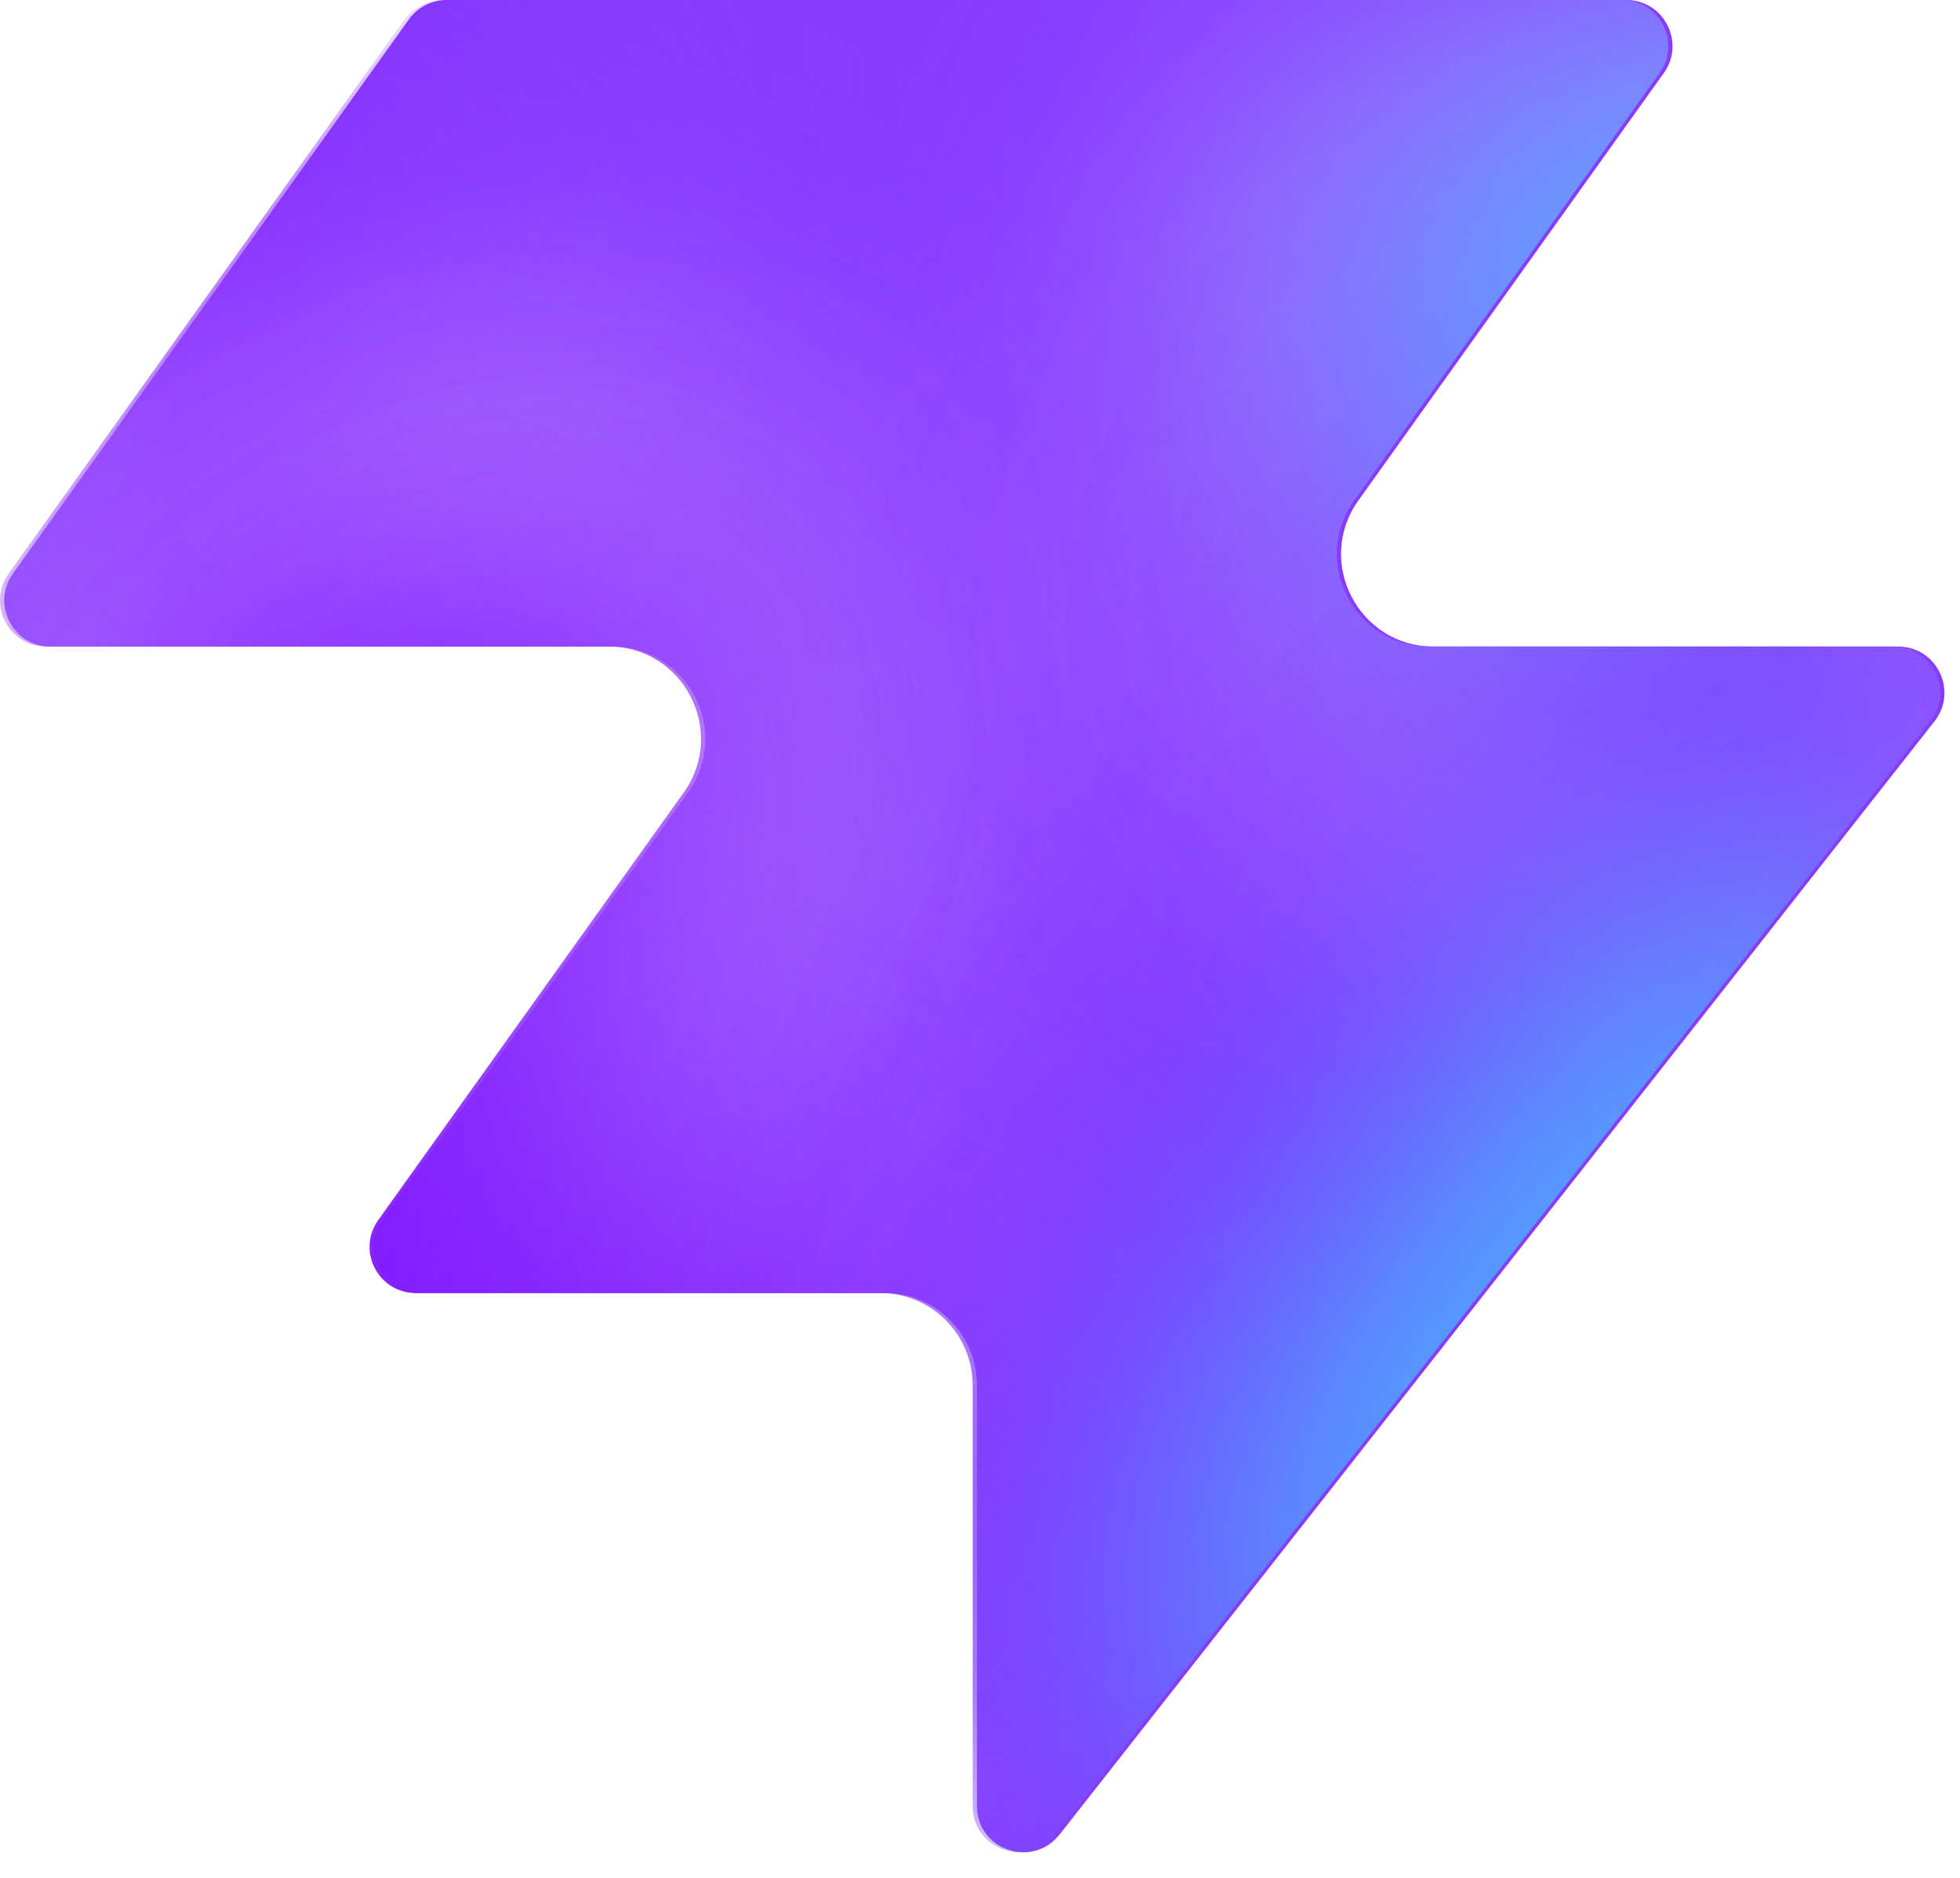
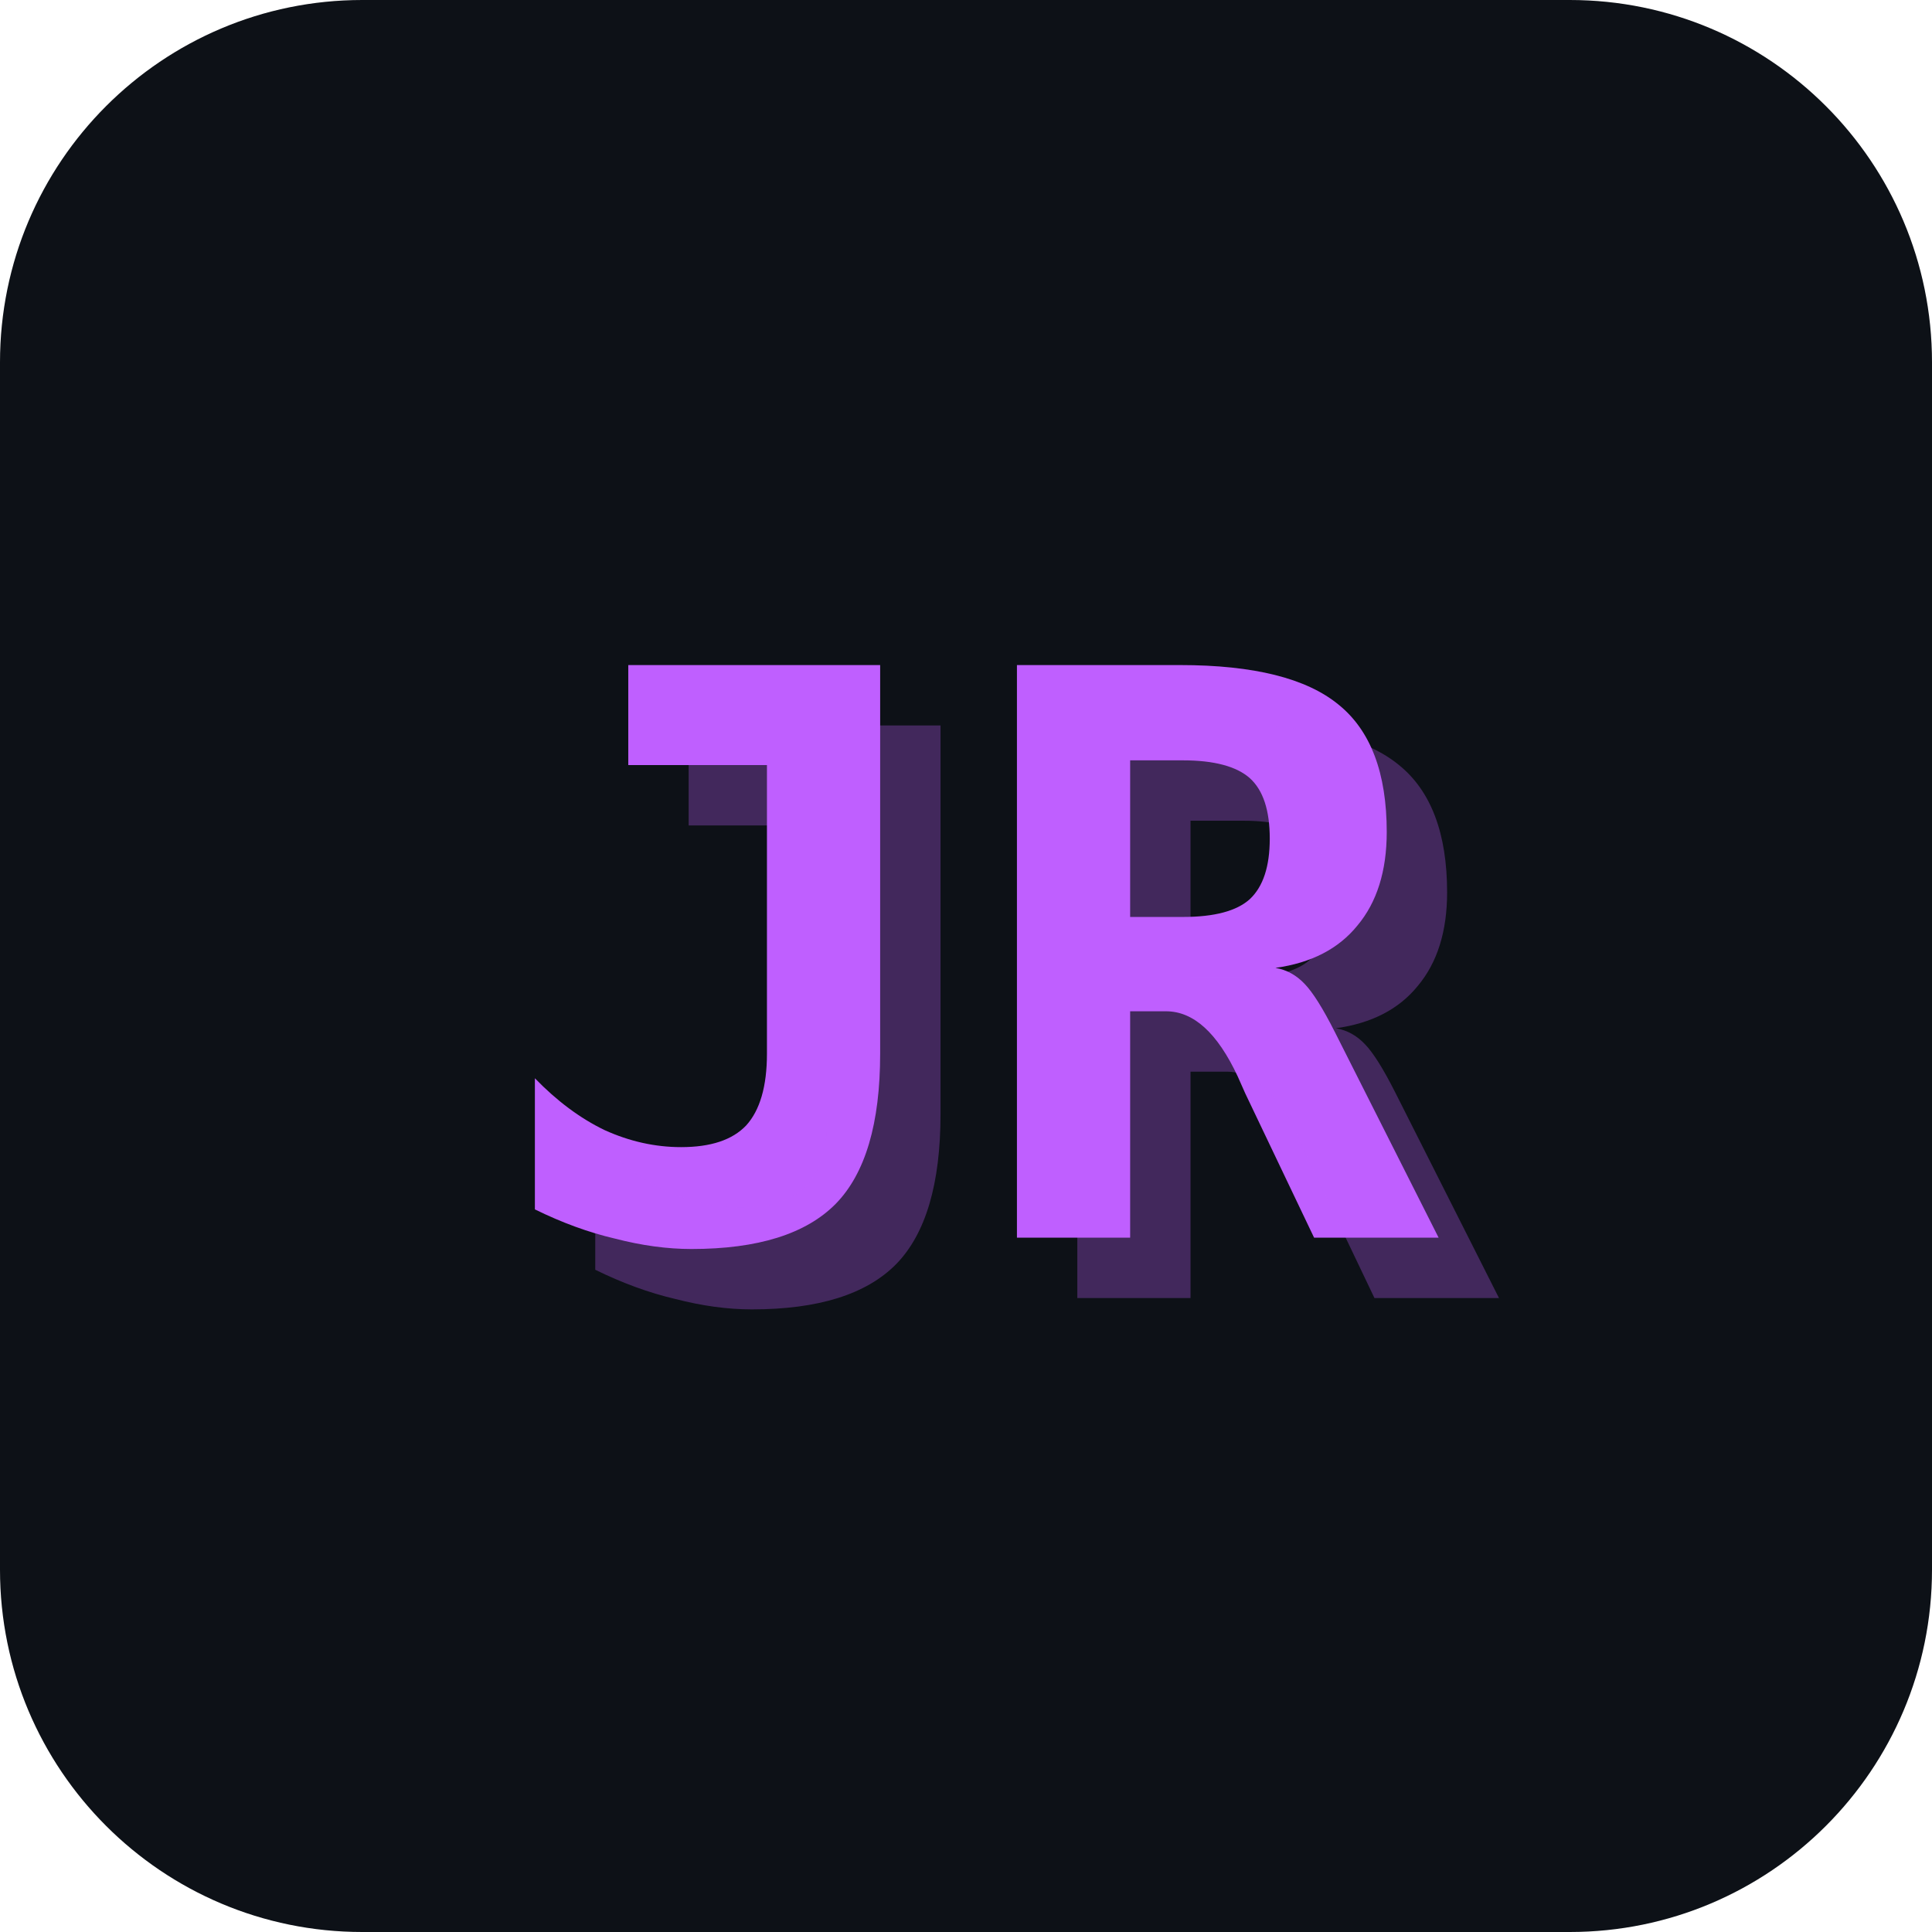
- <svg xmlns="http://www.w3.org/2000/svg" width="48" height="46" fill="none" viewBox="0 0 48 46">
-   <path fill="#863bff" d="M25.946 44.938c-.664.845-2.021.375-2.021-.698V33.937a2.26 2.26 0 0 0-2.262-2.262H10.287c-.92 0-1.456-1.04-.92-1.788l7.48-10.471c1.07-1.497 0-3.578-1.842-3.578H1.237c-.92 0-1.456-1.04-.92-1.788L10.013.474c.214-.297.556-.474.92-.474h28.894c.92 0 1.456 1.04.92 1.788l-7.48 10.471c-1.07 1.498 0 3.579 1.842 3.579h11.377c.943 0 1.473 1.088.89 1.83L25.947 44.94z" style="fill:#863bff;fill:color(display-p3 .525 .23 1);fill-opacity:1" />
-   <mask id="a" width="48" height="46" x="0" y="0" maskUnits="userSpaceOnUse" style="mask-type:alpha">
-     <path fill="#000" d="M25.842 44.938c-.664.844-2.021.375-2.021-.698V33.937a2.26 2.26 0 0 0-2.262-2.262H10.183c-.92 0-1.456-1.04-.92-1.788l7.48-10.471c1.07-1.498 0-3.579-1.842-3.579H1.133c-.92 0-1.456-1.04-.92-1.787L9.91.473c.214-.297.556-.474.92-.474h28.894c.92 0 1.456 1.04.92 1.788l-7.48 10.471c-1.07 1.498 0 3.578 1.842 3.578h11.377c.943 0 1.473 1.088.89 1.832L25.843 44.94z" style="fill:#000;fill-opacity:1" />
-   </mask>
-   <g mask="url(#a)">
-     <g filter="url(#b)">
-       <ellipse cx="5.508" cy="14.704" fill="#ede6ff" rx="5.508" ry="14.704" style="fill:#ede6ff;fill:color(display-p3 .927 .903 1);fill-opacity:1" transform="matrix(.00324 1 1 -.00324 -4.47 31.516)" />
-     </g>
-     <g filter="url(#c)">
-       <ellipse cx="10.399" cy="29.851" fill="#ede6ff" rx="10.399" ry="29.851" style="fill:#ede6ff;fill:color(display-p3 .927 .903 1);fill-opacity:1" transform="matrix(.00324 1 1 -.00324 -39.328 7.883)" />
-     </g>
-     <g filter="url(#d)">
-       <ellipse cx="5.508" cy="30.487" fill="#7e14ff" rx="5.508" ry="30.487" style="fill:#7e14ff;fill:color(display-p3 .492 .077 1);fill-opacity:1" transform="rotate(89.814 -25.913 -14.639)scale(1 -1)" />
-     </g>
-     <g filter="url(#e)">
-       <ellipse cx="5.508" cy="30.599" fill="#7e14ff" rx="5.508" ry="30.599" style="fill:#7e14ff;fill:color(display-p3 .492 .077 1);fill-opacity:1" transform="rotate(89.814 -32.644 -3.334)scale(1 -1)" />
-     </g>
-     <g filter="url(#f)">
-       <ellipse cx="5.508" cy="30.599" fill="#7e14ff" rx="5.508" ry="30.599" style="fill:#7e14ff;fill:color(display-p3 .492 .077 1);fill-opacity:1" transform="matrix(.00324 1 1 -.00324 -34.34 30.47)" />
-     </g>
-     <g filter="url(#g)">
-       <ellipse cx="14.072" cy="22.078" fill="#ede6ff" rx="14.072" ry="22.078" style="fill:#ede6ff;fill:color(display-p3 .927 .903 1);fill-opacity:1" transform="rotate(93.35 24.506 48.493)scale(-1 1)" />
-     </g>
-     <g filter="url(#h)">
-       <ellipse cx="3.47" cy="21.501" fill="#7e14ff" rx="3.47" ry="21.501" style="fill:#7e14ff;fill:color(display-p3 .492 .077 1);fill-opacity:1" transform="rotate(89.009 28.708 47.59)scale(-1 1)" />
-     </g>
-     <g filter="url(#i)">
-       <ellipse cx="3.47" cy="21.501" fill="#7e14ff" rx="3.47" ry="21.501" style="fill:#7e14ff;fill:color(display-p3 .492 .077 1);fill-opacity:1" transform="rotate(89.009 28.708 47.59)scale(-1 1)" />
-     </g>
-     <g filter="url(#j)">
-       <ellipse cx=".387" cy="8.972" fill="#7e14ff" rx="4.407" ry="29.108" style="fill:#7e14ff;fill:color(display-p3 .492 .077 1);fill-opacity:1" transform="rotate(39.51 .387 8.972)" />
-     </g>
-     <g filter="url(#k)">
-       <ellipse cx="47.523" cy="-6.092" fill="#7e14ff" rx="4.407" ry="29.108" style="fill:#7e14ff;fill:color(display-p3 .492 .077 1);fill-opacity:1" transform="rotate(37.892 47.523 -6.092)" />
-     </g>
-     <g filter="url(#l)">
-       <ellipse cx="41.412" cy="6.333" fill="#47bfff" rx="5.971" ry="9.665" style="fill:#47bfff;fill:color(display-p3 .28 .748 1);fill-opacity:1" transform="rotate(37.892 41.412 6.333)" />
-     </g>
-     <g filter="url(#m)">
-       <ellipse cx="-1.879" cy="38.332" fill="#7e14ff" rx="4.407" ry="29.108" style="fill:#7e14ff;fill:color(display-p3 .492 .077 1);fill-opacity:1" transform="rotate(37.892 -1.88 38.332)" />
-     </g>
-     <g filter="url(#n)">
-       <ellipse cx="-1.879" cy="38.332" fill="#7e14ff" rx="4.407" ry="29.108" style="fill:#7e14ff;fill:color(display-p3 .492 .077 1);fill-opacity:1" transform="rotate(37.892 -1.88 38.332)" />
-     </g>
-     <g filter="url(#o)">
-       <ellipse cx="35.651" cy="29.907" fill="#7e14ff" rx="4.407" ry="29.108" style="fill:#7e14ff;fill:color(display-p3 .492 .077 1);fill-opacity:1" transform="rotate(37.892 35.651 29.907)" />
-     </g>
-     <g filter="url(#p)">
-       <ellipse cx="38.418" cy="32.4" fill="#47bfff" rx="5.971" ry="15.297" style="fill:#47bfff;fill:color(display-p3 .28 .748 1);fill-opacity:1" transform="rotate(37.892 38.418 32.4)" />
-     </g>
-   </g>
-   <defs>
-     <filter id="b" width="60.045" height="41.654" x="-19.77" y="16.149" color-interpolation-filters="sRGB" filterUnits="userSpaceOnUse">
-       <feFlood flood-opacity="0" result="BackgroundImageFix" />
-       <feBlend in="SourceGraphic" in2="BackgroundImageFix" result="shape" />
-       <feGaussianBlur result="effect1_foregroundBlur_2002_17158" stdDeviation="7.659" />
-     </filter>
-     <filter id="c" width="90.34" height="51.437" x="-54.613" y="-7.533" color-interpolation-filters="sRGB" filterUnits="userSpaceOnUse">
-       <feFlood flood-opacity="0" result="BackgroundImageFix" />
-       <feBlend in="SourceGraphic" in2="BackgroundImageFix" result="shape" />
-       <feGaussianBlur result="effect1_foregroundBlur_2002_17158" stdDeviation="7.659" />
-     </filter>
-     <filter id="d" width="79.355" height="29.4" x="-49.64" y="2.03" color-interpolation-filters="sRGB" filterUnits="userSpaceOnUse">
-       <feFlood flood-opacity="0" result="BackgroundImageFix" />
-       <feBlend in="SourceGraphic" in2="BackgroundImageFix" result="shape" />
-       <feGaussianBlur result="effect1_foregroundBlur_2002_17158" stdDeviation="4.596" />
-     </filter>
-     <filter id="e" width="79.579" height="29.4" x="-45.045" y="20.029" color-interpolation-filters="sRGB" filterUnits="userSpaceOnUse">
-       <feFlood flood-opacity="0" result="BackgroundImageFix" />
-       <feBlend in="SourceGraphic" in2="BackgroundImageFix" result="shape" />
-       <feGaussianBlur result="effect1_foregroundBlur_2002_17158" stdDeviation="4.596" />
-     </filter>
-     <filter id="f" width="79.579" height="29.4" x="-43.513" y="21.178" color-interpolation-filters="sRGB" filterUnits="userSpaceOnUse">
-       <feFlood flood-opacity="0" result="BackgroundImageFix" />
-       <feBlend in="SourceGraphic" in2="BackgroundImageFix" result="shape" />
-       <feGaussianBlur result="effect1_foregroundBlur_2002_17158" stdDeviation="4.596" />
-     </filter>
-     <filter id="g" width="74.749" height="58.852" x="15.756" y="-17.901" color-interpolation-filters="sRGB" filterUnits="userSpaceOnUse">
-       <feFlood flood-opacity="0" result="BackgroundImageFix" />
-       <feBlend in="SourceGraphic" in2="BackgroundImageFix" result="shape" />
-       <feGaussianBlur result="effect1_foregroundBlur_2002_17158" stdDeviation="7.659" />
-     </filter>
-     <filter id="h" width="61.377" height="25.362" x="23.548" y="2.284" color-interpolation-filters="sRGB" filterUnits="userSpaceOnUse">
-       <feFlood flood-opacity="0" result="BackgroundImageFix" />
-       <feBlend in="SourceGraphic" in2="BackgroundImageFix" result="shape" />
-       <feGaussianBlur result="effect1_foregroundBlur_2002_17158" stdDeviation="4.596" />
-     </filter>
-     <filter id="i" width="61.377" height="25.362" x="23.548" y="2.284" color-interpolation-filters="sRGB" filterUnits="userSpaceOnUse">
-       <feFlood flood-opacity="0" result="BackgroundImageFix" />
-       <feBlend in="SourceGraphic" in2="BackgroundImageFix" result="shape" />
-       <feGaussianBlur result="effect1_foregroundBlur_2002_17158" stdDeviation="4.596" />
-     </filter>
-     <filter id="j" width="56.045" height="63.649" x="-27.636" y="-22.853" color-interpolation-filters="sRGB" filterUnits="userSpaceOnUse">
-       <feFlood flood-opacity="0" result="BackgroundImageFix" />
-       <feBlend in="SourceGraphic" in2="BackgroundImageFix" result="shape" />
-       <feGaussianBlur result="effect1_foregroundBlur_2002_17158" stdDeviation="4.596" />
-     </filter>
-     <filter id="k" width="54.814" height="64.646" x="20.116" y="-38.415" color-interpolation-filters="sRGB" filterUnits="userSpaceOnUse">
-       <feFlood flood-opacity="0" result="BackgroundImageFix" />
-       <feBlend in="SourceGraphic" in2="BackgroundImageFix" result="shape" />
-       <feGaussianBlur result="effect1_foregroundBlur_2002_17158" stdDeviation="4.596" />
-     </filter>
-     <filter id="l" width="33.541" height="35.313" x="24.641" y="-11.323" color-interpolation-filters="sRGB" filterUnits="userSpaceOnUse">
-       <feFlood flood-opacity="0" result="BackgroundImageFix" />
-       <feBlend in="SourceGraphic" in2="BackgroundImageFix" result="shape" />
-       <feGaussianBlur result="effect1_foregroundBlur_2002_17158" stdDeviation="4.596" />
-     </filter>
-     <filter id="m" width="54.814" height="64.646" x="-29.286" y="6.009" color-interpolation-filters="sRGB" filterUnits="userSpaceOnUse">
-       <feFlood flood-opacity="0" result="BackgroundImageFix" />
-       <feBlend in="SourceGraphic" in2="BackgroundImageFix" result="shape" />
-       <feGaussianBlur result="effect1_foregroundBlur_2002_17158" stdDeviation="4.596" />
-     </filter>
-     <filter id="n" width="54.814" height="64.646" x="-29.286" y="6.009" color-interpolation-filters="sRGB" filterUnits="userSpaceOnUse">
-       <feFlood flood-opacity="0" result="BackgroundImageFix" />
-       <feBlend in="SourceGraphic" in2="BackgroundImageFix" result="shape" />
-       <feGaussianBlur result="effect1_foregroundBlur_2002_17158" stdDeviation="4.596" />
-     </filter>
-     <filter id="o" width="54.814" height="64.646" x="8.244" y="-2.416" color-interpolation-filters="sRGB" filterUnits="userSpaceOnUse">
-       <feFlood flood-opacity="0" result="BackgroundImageFix" />
-       <feBlend in="SourceGraphic" in2="BackgroundImageFix" result="shape" />
-       <feGaussianBlur result="effect1_foregroundBlur_2002_17158" stdDeviation="4.596" />
-     </filter>
-     <filter id="p" width="39.409" height="43.623" x="18.713" y="10.588" color-interpolation-filters="sRGB" filterUnits="userSpaceOnUse">
-       <feFlood flood-opacity="0" result="BackgroundImageFix" />
-       <feBlend in="SourceGraphic" in2="BackgroundImageFix" result="shape" />
-       <feGaussianBlur result="effect1_foregroundBlur_2002_17158" stdDeviation="4.596" />
-     </filter>
-   </defs>
+ <svg xmlns="http://www.w3.org/2000/svg" viewBox="0 0 32 32" width="32" height="32">
+   <rect width="32" height="32" rx="6" fill="#0D1117" />
+   <text x="50%" y="50%" dominant-baseline="central" text-anchor="middle" font-family="JetBrains Mono, monospace" font-weight="700" font-size="13" fill="#BF5FFF">JR</text>
+   <text x="50%" y="50%" dominant-baseline="central" text-anchor="middle" font-family="JetBrains Mono, monospace" font-weight="700" font-size="13" fill="#BF5FFF" opacity="0.3" dx="1" dy="1">JR</text>
</svg>
